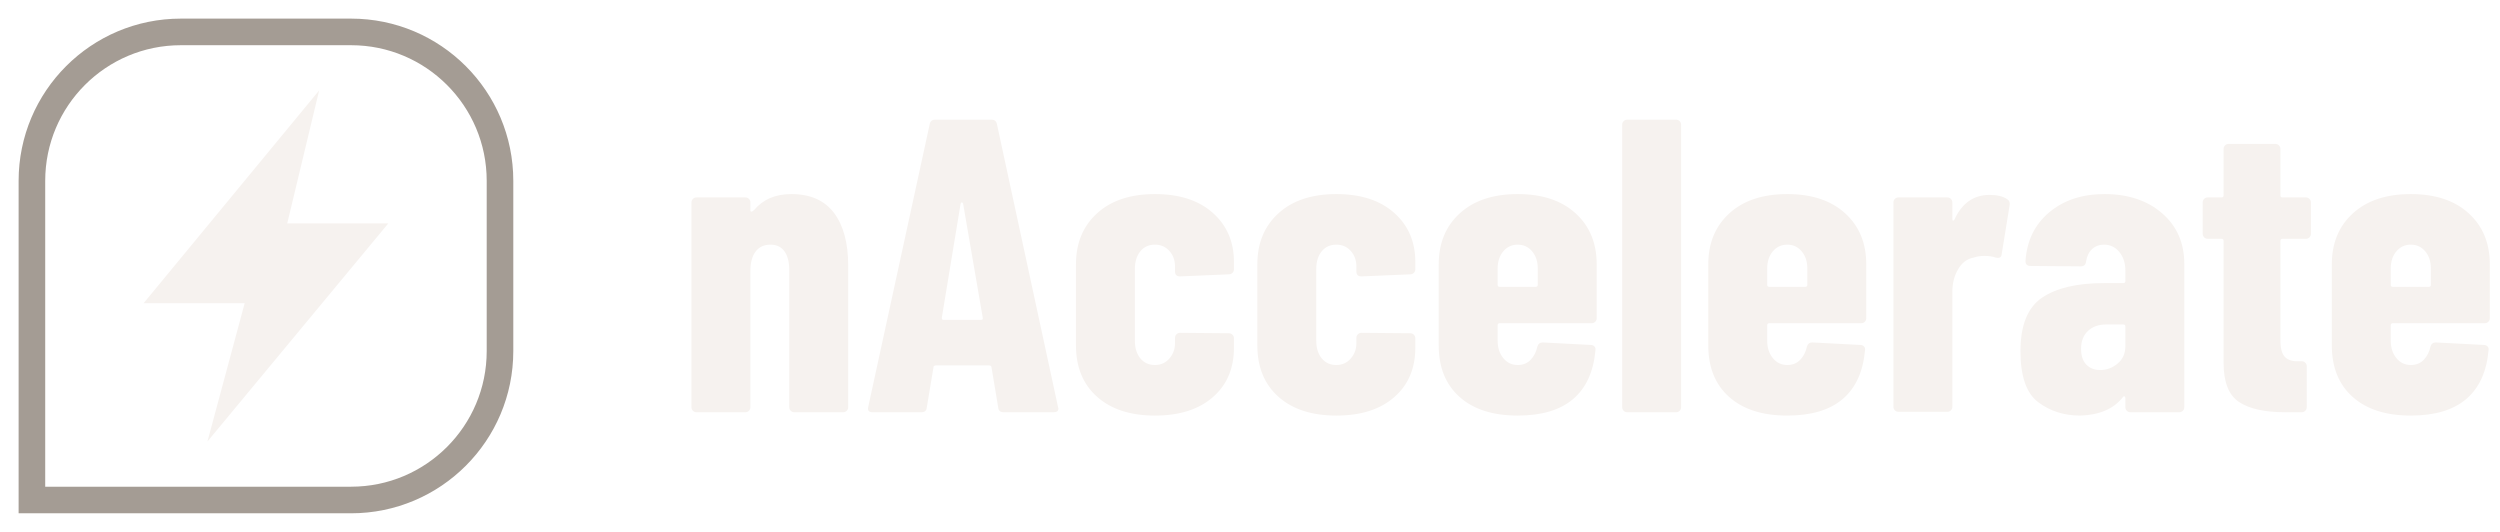
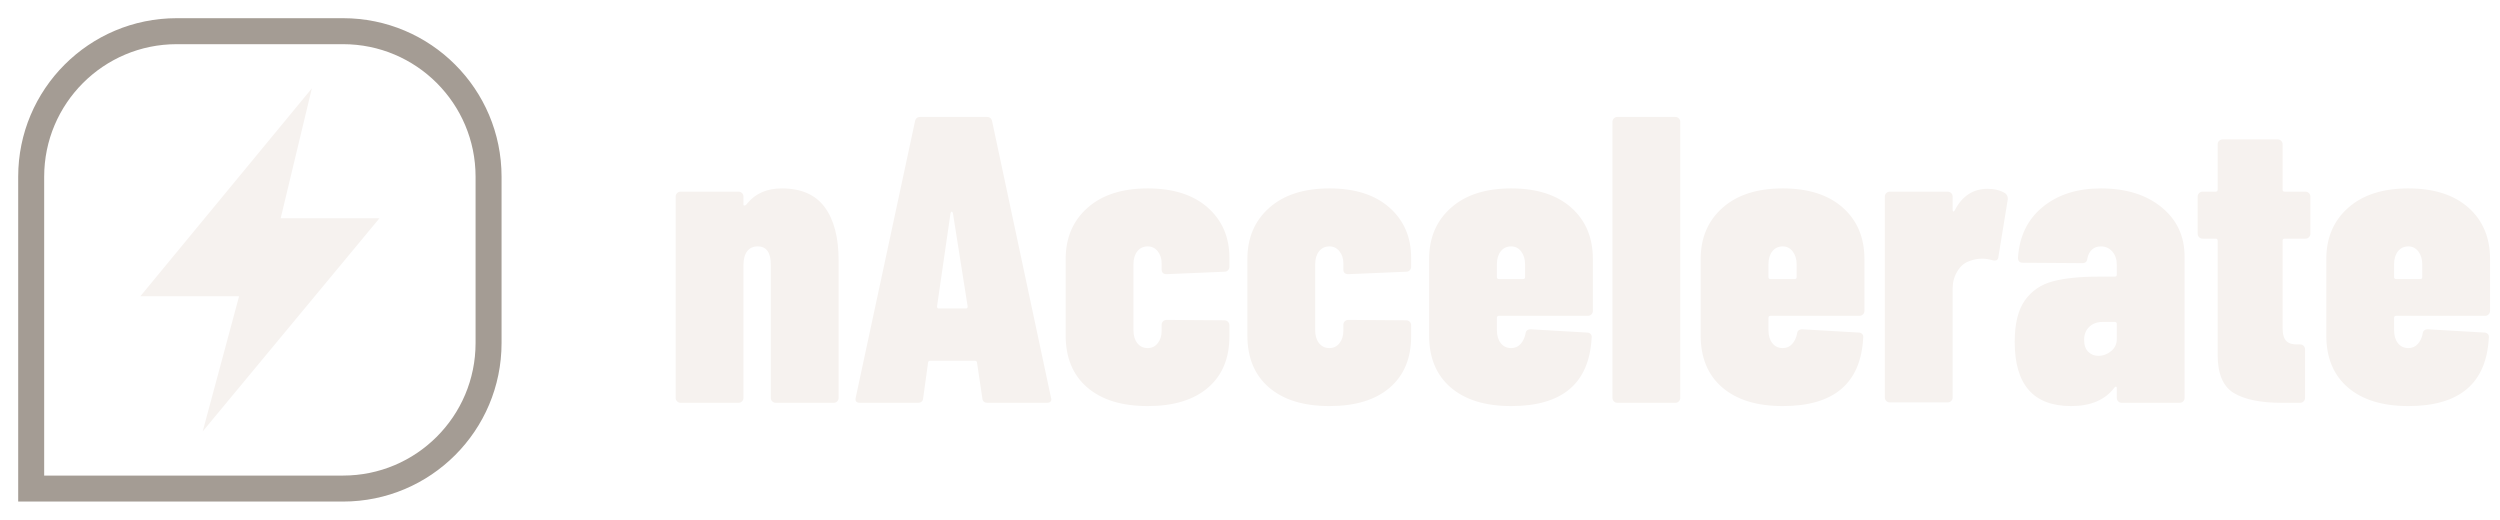
- <svg xmlns="http://www.w3.org/2000/svg" viewBox="0 0 470 100">
+ <svg xmlns="http://www.w3.org/2000/svg" viewBox="0 0 481 100">
  <path d="M6 94V34A28 28 0 0 1 34 6H66A28 28 0 0 1 94 34V66A28 28 0 0 1 66 94Z" fill="none" stroke="#a49c94" stroke-width="5" />
  <path fill="#f6f2ef" d="M60 17 27 57H46L39 83 73 42H54Z" />
-   <path fill="#f6f2ef" transform="translate(127.01 77.50) scale(0.7857)" d="M27.70-52.20Q34.50-52.20 37.90-47.70Q41.30-43.20 41.30-35.10L41.30-35.10L41.30-1.20Q41.30-0.70 40.95-0.35Q40.60 0 40.10 0L40.10 0L28.40 0Q27.90 0 27.55-0.35Q27.20-0.70 27.20-1.20L27.20-1.20L27.20-34Q27.20-36.90 26.05-38.50Q24.90-40.10 22.70-40.10L22.70-40.10Q20.40-40.10 19.15-38.45Q17.90-36.80 17.90-33.80L17.90-33.80L17.90-1.20Q17.90-0.70 17.55-0.35Q17.20 0 16.70 0L16.70 0L5 0Q4.50 0 4.15-0.35Q3.80-0.70 3.80-1.20L3.80-1.20L3.80-50.20Q3.80-50.70 4.15-51.05Q4.50-51.40 5-51.40L5-51.40L16.70-51.40Q17.20-51.40 17.55-51.05Q17.90-50.70 17.90-50.20L17.90-50.20L17.90-48.30Q17.90-48 18.15-48Q18.40-48 18.80-48.40L18.80-48.40Q22-52.20 27.70-52.20L27.70-52.20ZM78.50 0Q77.30 0 77.20-1.10L77.20-1.10L75.60-10.70Q75.60-11.20 75-11.20L75-11.20L62.30-11.20Q61.70-11.20 61.70-10.70L61.70-10.70L60.10-1.10Q60 0 58.80 0L58.80 0L47.10 0Q45.80 0 46.10-1.30L46.10-1.30L60.80-68.90Q61-70 62.10-70L62.10-70L75.60-70Q76.70-70 76.90-68.90L76.90-68.90L91.50-1.30L91.60-0.90Q91.60 0 90.50 0L90.50 0L78.50 0ZM63.70-22.60Q63.70-22.10 64.10-22.10L64.10-22.10L73.10-22.10Q73.60-22.10 73.50-22.60L73.50-22.60L68.80-49.90Q68.70-50.20 68.50-50.20Q68.30-50.20 68.20-49.90L68.20-49.90L63.70-22.60ZM114.70 0.80Q105.90 0.80 100.85-3.70Q95.80-8.20 95.80-16L95.80-16L95.80-35.40Q95.80-43 100.85-47.60Q105.90-52.20 114.70-52.20L114.70-52.20Q123.50-52.20 128.55-47.70Q133.60-43.20 133.60-36L133.60-36L133.60-34.20Q133.60-33.70 133.25-33.35Q132.90-33 132.40-33L132.40-33L120.70-32.50Q119.50-32.50 119.50-33.70L119.50-33.70L119.50-34.90Q119.50-37.10 118.15-38.60Q116.80-40.10 114.70-40.10L114.70-40.10Q112.50-40.10 111.20-38.50Q109.90-36.90 109.90-34.30L109.90-34.30L109.90-17.10Q109.90-14.50 111.20-12.90Q112.50-11.30 114.70-11.30L114.70-11.30Q116.80-11.30 118.15-12.85Q119.50-14.40 119.50-16.50L119.50-16.50L119.50-17.80Q119.50-18.30 119.85-18.65Q120.20-19 120.70-19L120.70-19L132.40-18.90Q132.90-18.90 133.25-18.55Q133.60-18.20 133.60-17.70L133.60-17.70L133.60-15.40Q133.60-8 128.55-3.60Q123.50 0.80 114.70 0.80L114.70 0.80ZM158.10 0.80Q149.30 0.80 144.25-3.70Q139.20-8.20 139.20-16L139.20-16L139.20-35.40Q139.20-43 144.25-47.60Q149.30-52.20 158.10-52.20L158.10-52.20Q166.90-52.20 171.95-47.70Q177.00-43.20 177.00-36L177.00-36L177.00-34.20Q177.00-33.70 176.65-33.35Q176.30-33 175.80-33L175.80-33L164.10-32.50Q162.90-32.50 162.90-33.70L162.90-33.70L162.90-34.90Q162.90-37.10 161.55-38.60Q160.20-40.10 158.10-40.10L158.10-40.10Q155.90-40.10 154.60-38.50Q153.30-36.90 153.30-34.30L153.30-34.30L153.30-17.10Q153.30-14.50 154.60-12.90Q155.90-11.30 158.10-11.30L158.10-11.30Q160.20-11.30 161.55-12.85Q162.90-14.40 162.90-16.50L162.90-16.50L162.90-17.80Q162.90-18.30 163.25-18.65Q163.60-19 164.10-19L164.10-19L175.80-18.90Q176.30-18.90 176.65-18.55Q177.00-18.20 177.00-17.70L177.00-17.70L177.00-15.40Q177.00-8 171.95-3.60Q166.90 0.80 158.10 0.80L158.10 0.80ZM220.40-22.50Q220.40-22 220.05-21.65Q219.70-21.30 219.20-21.30L219.20-21.30L197.20-21.30Q196.70-21.30 196.70-20.80L196.70-20.80L196.70-17.10Q196.70-14.60 198.05-12.95Q199.40-11.30 201.50-11.30L201.50-11.30Q203.40-11.30 204.60-12.55Q205.80-13.80 206.20-15.70L206.20-15.70Q206.50-16.70 207.50-16.70L207.50-16.70L219.00-16.10Q219.50-16.10 219.85-15.75Q220.20-15.40 220.10-14.80L220.10-14.80Q219.40-7.10 214.75-3.15Q210.10 0.80 201.50 0.80L201.50 0.80Q192.60 0.80 187.60-3.65Q182.60-8.10 182.60-16L182.60-16L182.60-35.40Q182.60-43 187.65-47.60Q192.70-52.20 201.50-52.20L201.50-52.20Q210.30-52.20 215.35-47.60Q220.40-43 220.40-35.40L220.40-35.40L220.40-22.50ZM201.50-40.10Q199.40-40.10 198.05-38.50Q196.70-36.90 196.70-34.40L196.70-34.40L196.70-30.50Q196.70-30 197.20-30L197.20-30L205.80-30Q206.30-30 206.30-30.50L206.30-30.50L206.30-34.40Q206.30-36.90 204.95-38.50Q203.60-40.10 201.50-40.10L201.50-40.10ZM227.70 0Q227.20 0 226.85-0.35Q226.50-0.70 226.50-1.20L226.50-1.20L226.50-68.80Q226.50-69.30 226.85-69.65Q227.20-70 227.70-70L227.70-70L239.40-70Q239.90-70 240.25-69.65Q240.60-69.30 240.60-68.80L240.60-68.80L240.60-1.20Q240.60-0.70 240.25-0.35Q239.90 0 239.40 0L239.40 0L227.70 0ZM284.90-22.50Q284.90-22 284.55-21.65Q284.20-21.30 283.70-21.30L283.70-21.30L261.70-21.30Q261.20-21.30 261.20-20.80L261.20-20.80L261.20-17.10Q261.20-14.60 262.55-12.95Q263.90-11.30 266-11.30L266-11.30Q267.90-11.30 269.10-12.55Q270.30-13.80 270.70-15.70L270.70-15.70Q271-16.70 272-16.70L272-16.70L283.50-16.10Q284-16.10 284.35-15.75Q284.70-15.40 284.60-14.80L284.60-14.80Q283.90-7.10 279.25-3.15Q274.60 0.80 266 0.80L266 0.80Q257.10 0.80 252.10-3.65Q247.10-8.10 247.10-16L247.10-16L247.10-35.40Q247.10-43 252.15-47.60Q257.20-52.20 266-52.20L266-52.20Q274.80-52.20 279.85-47.60Q284.90-43 284.90-35.40L284.90-35.40L284.90-22.50ZM266-40.10Q263.90-40.10 262.55-38.50Q261.20-36.90 261.20-34.40L261.20-34.40L261.20-30.50Q261.20-30 261.70-30L261.70-30L270.30-30Q270.80-30 270.80-30.50L270.80-30.50L270.80-34.40Q270.80-36.90 269.45-38.50Q268.10-40.10 266-40.10L266-40.10ZM314.40-52Q317.10-52 318.60-51L318.60-51Q319.40-50.50 319.20-49.50L319.20-49.50L317.30-37.80Q317.20-36.70 315.90-37L315.90-37Q314.80-37.40 313.20-37.40L313.20-37.40Q311.70-37.40 310.60-37L310.60-37Q308.30-36.60 306.90-34.25Q305.50-31.90 305.50-28.80L305.50-28.80L305.50-1.30Q305.50-0.80 305.15-0.45Q304.80-0.10 304.30-0.10L304.30-0.10L292.60-0.10Q292.10-0.10 291.75-0.45Q291.40-0.80 291.40-1.30L291.40-1.30L291.40-50.20Q291.40-50.70 291.75-51.05Q292.10-51.40 292.60-51.40L292.60-51.40L304.30-51.40Q304.80-51.40 305.15-51.05Q305.50-50.70 305.50-50.20L305.50-50.20L305.50-46.30Q305.50-45.90 305.65-45.85Q305.80-45.80 306-46.10L306-46.10Q308.70-52 314.40-52L314.40-52ZM341.90-52.20Q350.40-52.20 355.70-47.60Q361-43 361-35.50L361-35.50L361-1.20Q361-0.70 360.65-0.35Q360.30 0 359.80 0L359.80 0L348.10 0Q347.60 0 347.25-0.35Q346.90-0.70 346.90-1.20L346.90-1.20L346.90-3.40Q346.90-3.70 346.70-3.80Q346.50-3.90 346.30-3.60L346.30-3.60Q343 0.60 336.10 0.80L336.10 0.80Q330.30 0.80 326.05-2.40Q321.80-5.60 321.80-14.60L321.80-14.60Q321.80-23.90 326.95-27.40Q332.10-30.90 341.80-30.90L341.80-30.90L346.40-30.90Q346.90-30.90 346.90-31.40L346.90-31.40L346.90-33.90Q346.90-36.60 345.45-38.35Q344-40.10 341.80-40.10L341.80-40.10Q340.10-40.10 338.95-39.05Q337.80-38 337.50-36.10L337.50-36.10Q337.40-34.90 336.20-34.90L336.20-34.90L324.20-35Q323-35 323-36.20L323-36.20Q323.50-43.50 328.70-47.85Q333.90-52.20 341.90-52.20L341.90-52.20ZM340.90-10.10Q343.20-10.10 345.05-11.65Q346.90-13.20 346.90-15.80L346.90-15.80L346.90-20.50Q346.90-21 346.40-21L346.40-21L342.30-21Q339.60-21 337.95-19.45Q336.30-17.90 336.30-15.20L336.30-15.20Q336.30-12.70 337.55-11.40Q338.80-10.10 340.90-10.10L340.90-10.10ZM391.30-42.70Q391.30-42.20 390.95-41.85Q390.60-41.50 390.10-41.50L390.10-41.50L384.50-41.50Q384-41.50 384-41L384-41L384-17.20Q384-14.30 385.10-13.20Q386.20-12.10 388.40-12.20L388.40-12.20L389.10-12.20Q389.60-12.20 389.95-11.85Q390.30-11.50 390.30-11L390.30-11L390.30-1.20Q390.30-0.70 389.95-0.35Q389.60 0 389.10 0L389.10 0L385.10 0Q377.80 0 374.10-2.45Q370.40-4.90 370.40-11.80L370.40-11.80L370.40-41Q370.40-41.50 369.90-41.50L369.90-41.50L366.60-41.50Q366.10-41.50 365.75-41.85Q365.40-42.20 365.40-42.70L365.40-42.70L365.40-50.20Q365.40-50.70 365.75-51.05Q366.10-51.40 366.60-51.40L366.60-51.40L369.90-51.40Q370.40-51.40 370.40-51.90L370.40-51.90L370.40-63Q370.40-63.50 370.75-63.85Q371.10-64.20 371.60-64.20L371.60-64.20L382.80-64.20Q383.30-64.20 383.65-63.85Q384-63.50 384-63L384-63L384-51.90Q384-51.40 384.50-51.40L384.50-51.40L390.10-51.40Q390.60-51.40 390.95-51.05Q391.30-50.70 391.30-50.20L391.30-50.20L391.30-42.70ZM434.10-22.50Q434.10-22 433.75-21.65Q433.40-21.30 432.90-21.30L432.90-21.30L410.90-21.30Q410.40-21.30 410.40-20.80L410.40-20.80L410.40-17.10Q410.40-14.60 411.75-12.95Q413.10-11.30 415.20-11.30L415.20-11.30Q417.10-11.30 418.30-12.55Q419.50-13.80 419.90-15.70L419.90-15.70Q420.20-16.70 421.20-16.70L421.20-16.70L432.70-16.10Q433.20-16.10 433.55-15.75Q433.90-15.40 433.80-14.80L433.80-14.80Q433.10-7.10 428.45-3.15Q423.80 0.80 415.20 0.80L415.20 0.80Q406.30 0.80 401.30-3.65Q396.30-8.10 396.30-16L396.30-16L396.30-35.40Q396.30-43 401.35-47.60Q406.40-52.20 415.20-52.20L415.20-52.20Q424.00-52.20 429.05-47.60Q434.10-43 434.10-35.40L434.10-35.40L434.10-22.50ZM415.20-40.10Q413.10-40.10 411.75-38.50Q410.40-36.90 410.40-34.40L410.40-34.40L410.40-30.50Q410.40-30 410.90-30L410.90-30L419.50-30Q420.00-30 420.00-30.50L420.00-30.50L420.00-34.40Q420.00-36.90 418.65-38.50Q417.30-40.10 415.20-40.10L415.20-40.10Z" />
+   <path fill="#f6f2ef" transform="translate(127.72 77.50) scale(0.7857)" d="M28.90-52.50Q36-52.50 39.40-47.90Q42.80-43.30 42.80-34.90L42.80-34.90L42.80-1.20Q42.80-0.70 42.45-0.35Q42.10 0 41.60 0L41.60 0L27.40 0Q26.90 0 26.55-0.35Q26.20-0.70 26.20-1.20L26.20-1.20L26.20-33.80Q26.20-38.30 23-38.30L23-38.30Q21.30-38.30 20.40-37.10Q19.50-35.90 19.50-33.70L19.50-33.70L19.50-1.20Q19.50-0.70 19.15-0.35Q18.80 0 18.30 0L18.30 0L4.10 0Q3.60 0 3.25-0.35Q2.90-0.70 2.90-1.20L2.90-1.20L2.90-50.50Q2.90-51 3.25-51.35Q3.60-51.70 4.10-51.70L4.10-51.70L18.30-51.70Q18.80-51.70 19.15-51.35Q19.50-51 19.50-50.50L19.50-50.50L19.50-48.50Q19.50-48.30 19.70-48.30L19.70-48.30Q20.10-48.30 20.50-48.90L20.50-48.90Q23.50-52.50 28.90-52.50L28.90-52.50ZM79.30 0Q78.10 0 78-1.10L78-1.10L76.70-9.80Q76.70-10.30 76.10-10.30L76.10-10.30L65.30-10.30Q64.70-10.30 64.70-9.80L64.70-9.80L63.50-1.10Q63.40 0 62.20 0L62.20 0L48 0Q46.70 0 47-1.30L47-1.30L61.50-68.90Q61.70-70 62.80-70L62.80-70L79.10-70Q80.20-70 80.40-68.90L80.40-68.90L94.80-1.30L94.90-0.90Q94.90 0 93.80 0L93.80 0L79.30 0ZM66.90-23.60Q66.90-23.10 67.30-23.10L67.30-23.10L74-23.10Q74.40-23.10 74.40-23.60L74.40-23.60L70.80-46.40Q70.70-46.80 70.50-46.80Q70.30-46.80 70.20-46.40L70.20-46.40L66.90-23.60ZM118.50 0.80Q109.00 0.80 103.70-3.75Q98.40-8.30 98.40-16.50L98.40-16.50L98.40-35.20Q98.40-43 103.75-47.75Q109.10-52.50 118.50-52.50L118.50-52.50Q127.90-52.50 133.20-47.80Q138.50-43.10 138.50-35.50L138.50-35.50L138.50-33.30Q138.50-32.80 138.15-32.45Q137.80-32.10 137.30-32.10L137.30-32.10L123.10-31.50Q121.90-31.50 121.90-32.70L121.90-32.70L121.90-34.20Q121.90-35.90 120.95-37.10Q120.00-38.30 118.50-38.30L118.50-38.30Q116.90-38.30 115.95-37.10Q115.00-35.90 115.00-33.90L115.00-33.90L115.00-17.80Q115.00-15.80 115.95-14.60Q116.90-13.40 118.50-13.40L118.50-13.40Q120.00-13.40 120.95-14.60Q121.90-15.80 121.90-17.60L121.90-17.60L121.90-19.10Q121.90-19.60 122.25-19.95Q122.60-20.30 123.10-20.30L123.10-20.30L137.30-20.20Q137.80-20.20 138.15-19.85Q138.50-19.50 138.50-19L138.50-19L138.50-16.30Q138.50-8.20 133.25-3.70Q128 0.80 118.50 0.80L118.50 0.80ZM163 0.80Q153.50 0.80 148.20-3.75Q142.90-8.30 142.90-16.50L142.90-16.50L142.90-35.20Q142.90-43 148.25-47.75Q153.60-52.50 163-52.50L163-52.50Q172.40-52.50 177.70-47.80Q183-43.10 183-35.50L183-35.50L183-33.30Q183-32.80 182.65-32.45Q182.30-32.10 181.80-32.10L181.80-32.10L167.60-31.50Q166.40-31.50 166.40-32.70L166.40-32.70L166.40-34.20Q166.40-35.90 165.45-37.10Q164.50-38.30 163-38.30L163-38.30Q161.40-38.30 160.45-37.10Q159.50-35.90 159.50-33.90L159.50-33.90L159.50-17.80Q159.50-15.80 160.45-14.60Q161.40-13.40 163-13.40L163-13.40Q164.50-13.40 165.45-14.60Q166.40-15.80 166.40-17.60L166.40-17.60L166.40-19.10Q166.40-19.60 166.75-19.95Q167.10-20.30 167.60-20.30L167.60-20.30L181.80-20.20Q182.30-20.20 182.65-19.85Q183-19.50 183-19L183-19L183-16.30Q183-8.20 177.75-3.70Q172.50 0.80 163 0.80L163 0.80ZM227.50-22.50Q227.50-22 227.15-21.65Q226.80-21.30 226.30-21.30L226.30-21.30L204.50-21.30Q204-21.30 204-20.80L204-20.80L204-17.80Q204-15.80 204.95-14.60Q205.90-13.40 207.50-13.40L207.50-13.40Q208.90-13.40 209.80-14.40Q210.70-15.40 211-16.90L211-16.90Q211.10-18 212.30-18L212.30-18L226.10-17.20Q226.60-17.20 226.95-16.85Q227.30-16.50 227.20-15.90L227.20-15.90Q226.30 0.80 207.50 0.80L207.50 0.80Q198 0.80 192.70-3.75Q187.40-8.30 187.40-16.50L187.40-16.50L187.40-35.20Q187.40-43 192.75-47.75Q198.10-52.50 207.50-52.50L207.50-52.50Q216.90-52.50 222.20-47.80Q227.50-43.10 227.50-35.20L227.50-35.20L227.50-22.50ZM207.50-38.30Q205.90-38.30 204.95-37.10Q204-35.90 204-33.90L204-33.90L204-30.80Q204-30.30 204.50-30.30L204.50-30.30L210.40-30.30Q210.90-30.30 210.90-30.80L210.90-30.80L210.90-33.90Q210.90-35.80 209.95-37.05Q209-38.30 207.50-38.30L207.50-38.30ZM233.50 0Q233 0 232.65-0.35Q232.30-0.70 232.30-1.20L232.30-1.20L232.30-68.80Q232.30-69.30 232.65-69.65Q233-70 233.50-70L233.50-70L247.70-70Q248.20-70 248.55-69.65Q248.90-69.30 248.90-68.80L248.90-68.80L248.90-1.20Q248.90-0.70 248.55-0.35Q248.20 0 247.70 0L247.70 0L233.50 0ZM294-22.50Q294-22 293.65-21.65Q293.30-21.30 292.80-21.30L292.80-21.30L271-21.30Q270.50-21.30 270.50-20.80L270.50-20.80L270.50-17.80Q270.50-15.80 271.45-14.60Q272.40-13.40 274-13.40L274-13.40Q275.40-13.40 276.30-14.40Q277.20-15.40 277.50-16.90L277.50-16.90Q277.60-18 278.80-18L278.80-18L292.60-17.20Q293.10-17.20 293.45-16.85Q293.80-16.50 293.70-15.90L293.70-15.90Q292.80 0.80 274 0.80L274 0.80Q264.50 0.80 259.20-3.75Q253.90-8.30 253.90-16.50L253.90-16.50L253.90-35.20Q253.90-43 259.25-47.75Q264.60-52.50 274-52.50L274-52.50Q283.40-52.50 288.70-47.80Q294-43.10 294-35.20L294-35.20L294-22.50ZM274-38.30Q272.40-38.30 271.45-37.10Q270.50-35.90 270.50-33.90L270.50-33.90L270.50-30.80Q270.50-30.30 271-30.30L271-30.30L276.90-30.30Q277.40-30.30 277.40-30.80L277.40-30.80L277.40-33.90Q277.40-35.80 276.45-37.05Q275.50-38.30 274-38.30L274-38.30ZM324.20-52.40Q326.70-52.40 328.50-51.30L328.50-51.30Q329.20-50.70 329.10-49.80L329.10-49.80L326.80-35.70Q326.70-34.60 325.40-34.90L325.40-34.90Q324-35.30 322.90-35.30L322.90-35.30Q321.20-35.30 319.70-34.70L319.70-34.70Q317.90-34.10 316.75-32.20Q315.60-30.30 315.60-28L315.60-28L315.60-1.30Q315.60-0.80 315.25-0.45Q314.90-0.10 314.40-0.10L314.40-0.10L300.20-0.10Q299.70-0.10 299.35-0.45Q299-0.80 299-1.30L299-1.30L299-50.50Q299-51 299.35-51.35Q299.70-51.70 300.20-51.70L300.20-51.70L314.40-51.70Q314.90-51.70 315.25-51.35Q315.60-51 315.60-50.50L315.60-50.50L315.60-47.30Q315.60-46.90 315.75-46.85Q315.90-46.80 316.10-47.10L316.10-47.10Q318.80-52.40 324.20-52.40L324.20-52.40ZM351.90-52.50Q361.10-52.50 366.75-47.90Q372.40-43.30 372.40-35.80L372.40-35.80L372.40-1.20Q372.40-0.70 372.05-0.35Q371.70 0 371.20 0L371.20 0L357 0Q356.50 0 356.15-0.35Q355.80-0.70 355.80-1.20L355.80-1.20L355.80-3.60Q355.80-3.90 355.60-3.95Q355.40-4 355.20-3.70L355.20-3.70Q351.80 0.80 344.60 0.80L344.60 0.80Q330.80 0.80 330.80-14.90L330.80-14.90Q330.80-21.60 333.30-25.10Q335.80-28.60 340.15-29.75Q344.50-30.90 351.30-30.90L351.30-30.90L355.30-30.90Q355.80-30.90 355.80-31.40L355.80-31.40L355.80-33.80Q355.80-35.80 354.70-37.05Q353.60-38.30 351.90-38.30L351.90-38.30Q350.60-38.30 349.75-37.55Q348.90-36.80 348.60-35.40L348.60-35.40Q348.50-34.20 347.40-34.20L347.40-34.20L332.80-34.30Q331.60-34.30 331.60-35.50L331.60-35.50Q332.10-43.40 337.65-47.95Q343.20-52.50 351.90-52.50L351.90-52.50ZM351.30-11.50Q353-11.50 354.40-12.65Q355.80-13.80 355.80-15.60L355.80-15.60L355.80-19.30Q355.80-19.80 355.30-19.80L355.30-19.80L352.30-19.80Q350.30-19.80 349.05-18.60Q347.80-17.40 347.80-15.40L347.80-15.40Q347.80-13.50 348.80-12.50Q349.80-11.50 351.30-11.50L351.30-11.50ZM403.20-41.40Q403.20-40.90 402.85-40.55Q402.50-40.20 402-40.20L402-40.20L396.90-40.20Q396.40-40.20 396.40-39.70L396.40-39.70L396.40-18.30Q396.40-16 397.35-15.10Q398.30-14.20 400.20-14.30L400.20-14.30L400.70-14.30Q401.20-14.30 401.55-13.95Q401.90-13.60 401.90-13.10L401.90-13.10L401.90-1.20Q401.90-0.70 401.55-0.35Q401.20 0 400.70 0L400.70 0L396.20 0Q388.40 0 384.45-2.40Q380.50-4.80 380.50-11.70L380.50-11.70L380.50-39.70Q380.50-40.20 380-40.20L380-40.20L376.80-40.20Q376.30-40.20 375.95-40.55Q375.60-40.90 375.60-41.40L375.60-41.40L375.60-50.50Q375.60-51 375.95-51.35Q376.30-51.70 376.80-51.70L376.80-51.70L380-51.70Q380.50-51.70 380.50-52.20L380.50-52.20L380.50-63.30Q380.50-63.80 380.85-64.15Q381.20-64.50 381.70-64.50L381.70-64.50L395.20-64.50Q395.70-64.50 396.05-64.15Q396.40-63.80 396.40-63.30L396.40-63.30L396.40-52.20Q396.40-51.70 396.90-51.70L396.90-51.70L402-51.70Q402.50-51.70 402.85-51.35Q403.20-51 403.20-50.50L403.20-50.50L403.20-41.40ZM447.20-22.50Q447.20-22 446.85-21.65Q446.50-21.30 446-21.30L446-21.30L424.20-21.30Q423.70-21.30 423.70-20.80L423.70-20.80L423.70-17.80Q423.70-15.80 424.65-14.60Q425.60-13.40 427.20-13.40L427.20-13.40Q428.60-13.40 429.50-14.40Q430.40-15.40 430.70-16.90L430.70-16.90Q430.80-18 432-18L432-18L445.80-17.20Q446.30-17.20 446.65-16.85Q447-16.50 446.90-15.90L446.90-15.90Q446 0.80 427.20 0.80L427.20 0.80Q417.70 0.80 412.40-3.75Q407.10-8.30 407.10-16.50L407.10-16.50L407.10-35.20Q407.10-43 412.45-47.75Q417.80-52.50 427.20-52.50L427.20-52.50Q436.60-52.50 441.90-47.80Q447.20-43.10 447.20-35.20L447.20-35.20L447.20-22.50ZM427.20-38.30Q425.60-38.30 424.65-37.10Q423.70-35.90 423.70-33.90L423.70-33.90L423.70-30.80Q423.70-30.30 424.20-30.30L424.20-30.30L430.10-30.30Q430.60-30.30 430.60-30.80L430.60-30.80L430.60-33.90Q430.60-35.80 429.65-37.05Q428.70-38.30 427.20-38.30L427.20-38.30Z" />
</svg>
